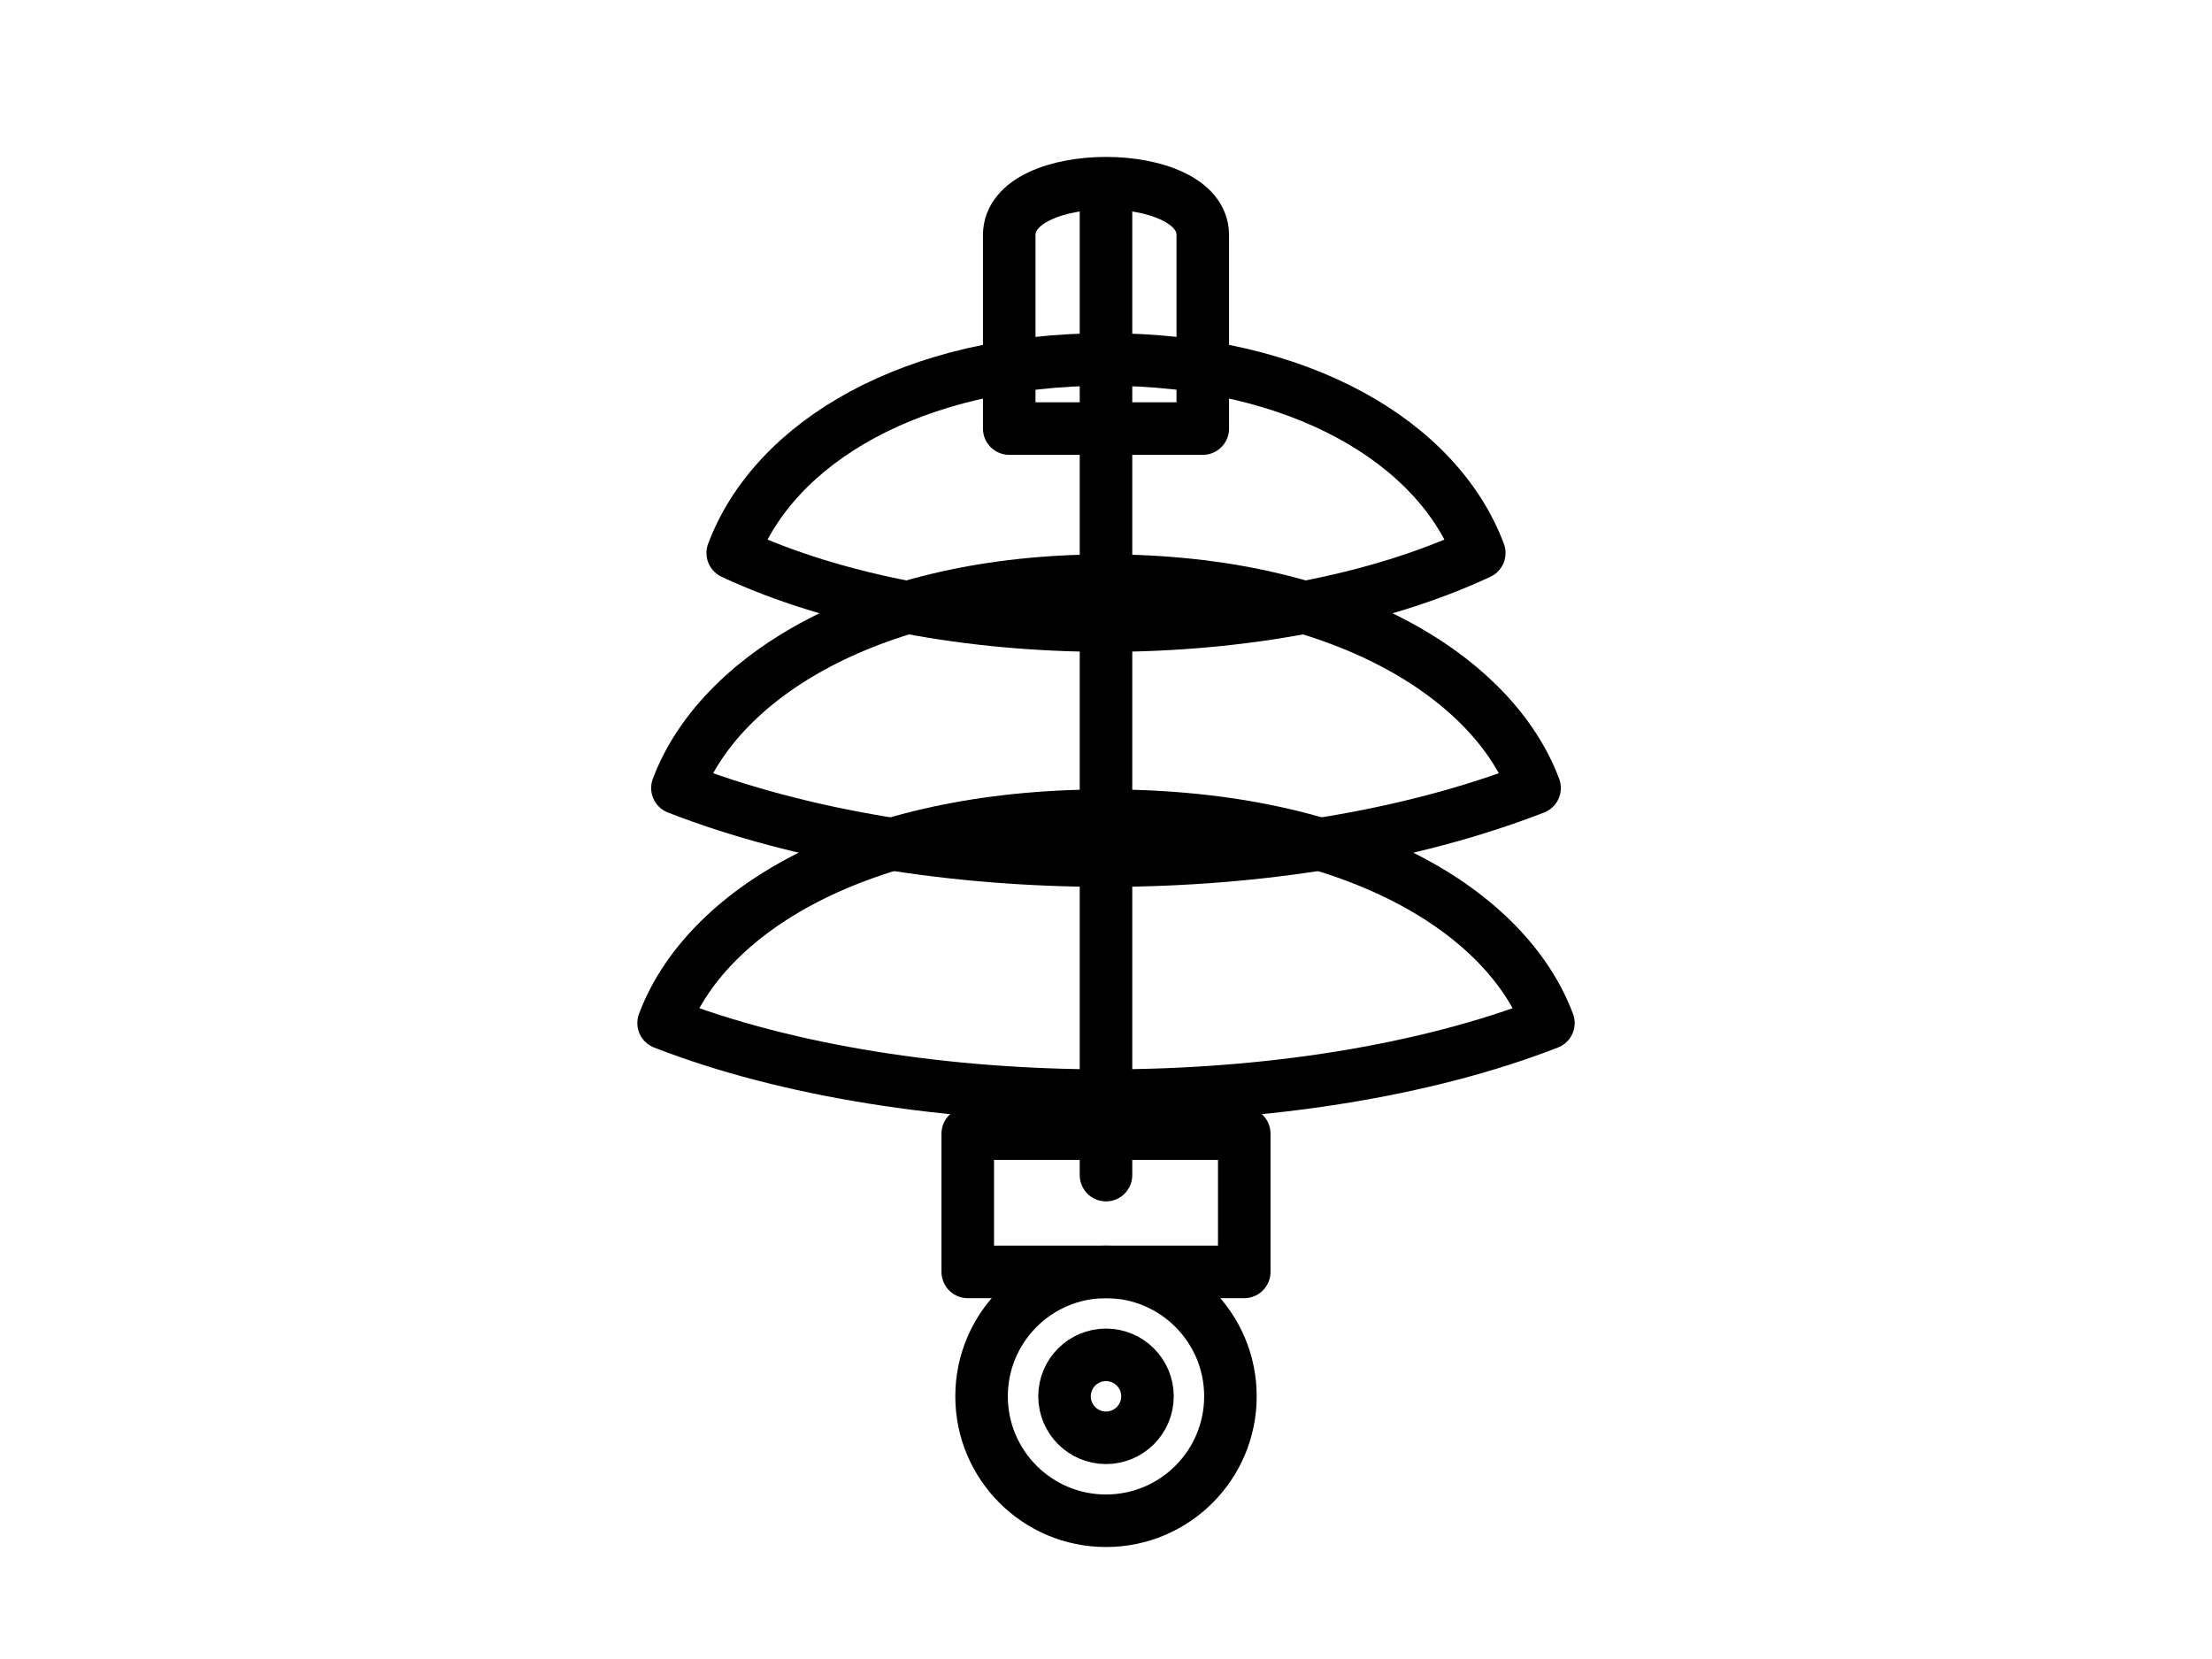
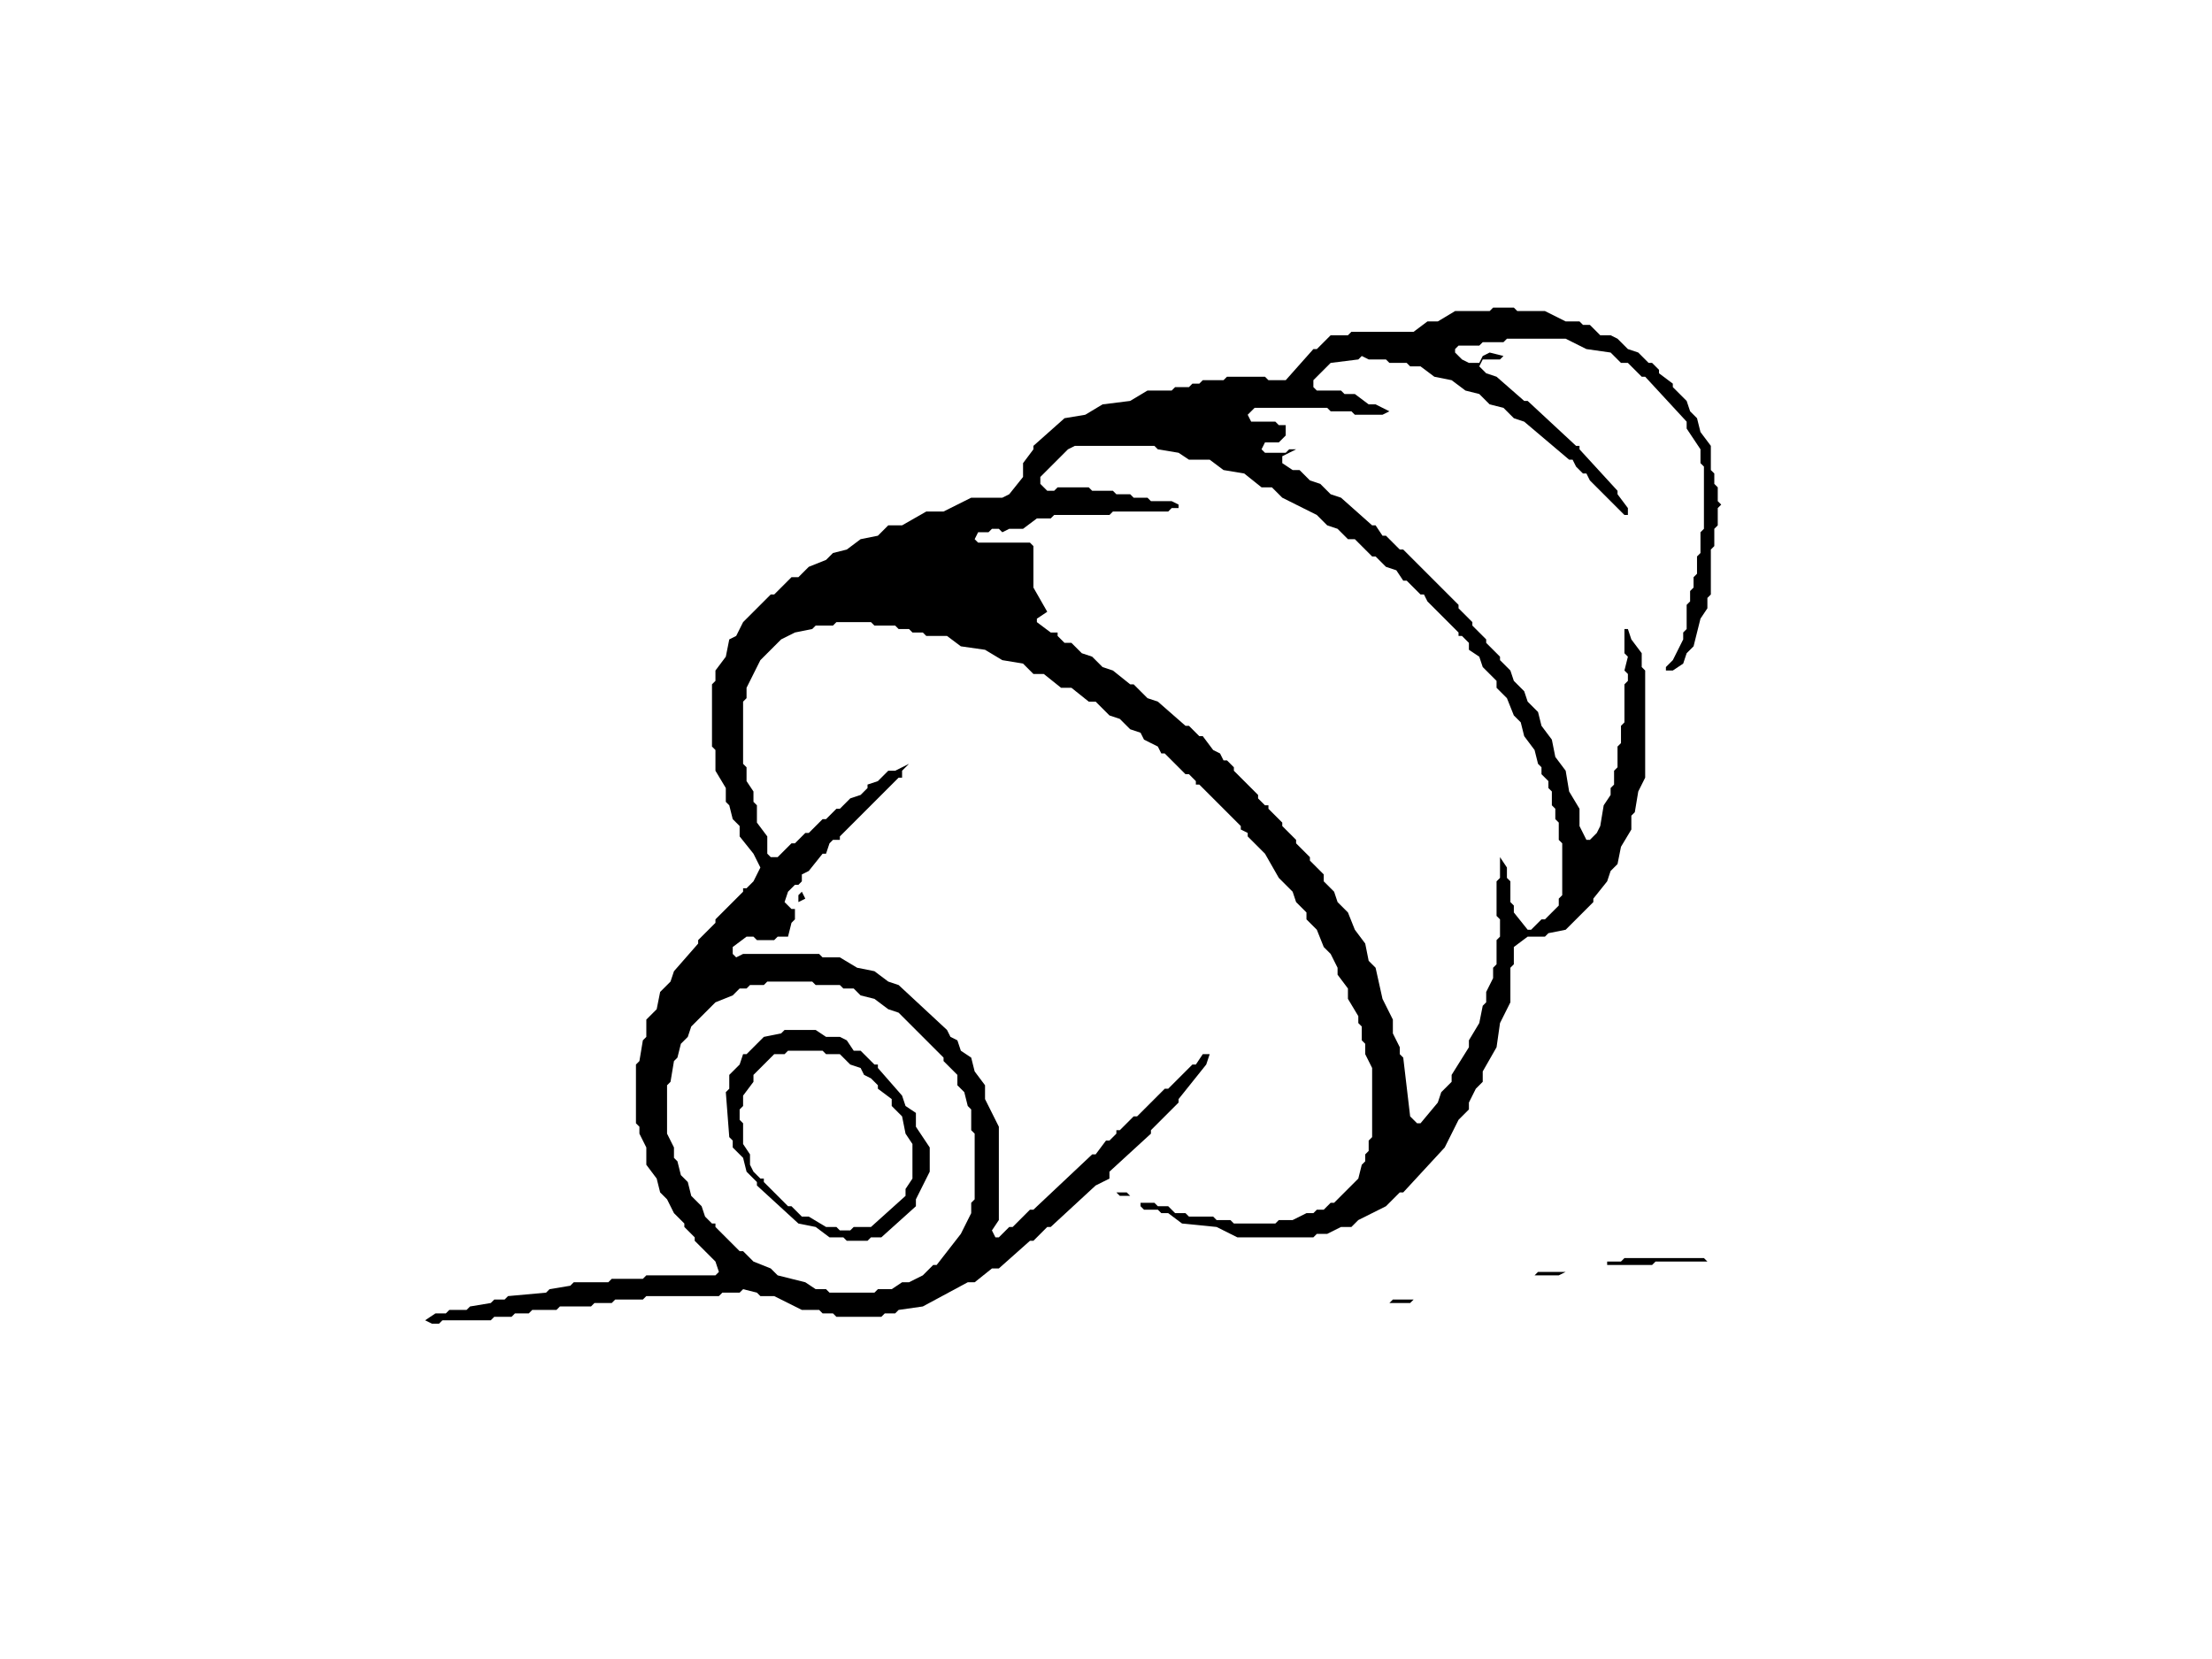
- <svg xmlns="http://www.w3.org/2000/svg" viewBox="0 0 160 120" width="160" height="120" role="img" aria-label="earplugs filtered" color="currentColor">
-   <g fill="none" stroke="currentColor" stroke-width="3.8" stroke-linecap="round" stroke-linejoin="round">
-     <path d="M80 14v71" />
-     <path d="M73 17c0-5 14-5 14 0v14H73Z" />
-     <path d="M80 26c-14 0-24 6-27 14 15 7 39 7 54 0-3-8-13-14-27-14Z" />
-     <path d="M80 42c-17 0-28 7-31 15 18 7 44 7 62 0-3-8-14-15-31-15Z" />
-     <path d="M80 59c-18 0-29 7-32 15 18 7 46 7 64 0-3-8-14-15-32-15Z" />
-     <path d="M70 82h20v10H70Z" />
-     <circle cx="80" cy="101" r="9" />
-     <circle cx="80" cy="101" r="3" />
-   </g>
+ <svg xmlns="http://www.w3.org/2000/svg" viewBox="0 0 160 120" width="160" height="120" color="currentColor" role="img" aria-label="earplugs filtered">
+   <path fill="currentColor" fill-rule="evenodd" d="M100,94.25 L102,94.25 L102.25,94 L102.75,94 L100.75,94 L100.5,94.25Z M110.25,92.25 L112.75,92.25 L113.25,92 L111.25,92 L111,92.25Z M116.25,91.5 L119.5,91.5 L119.75,91.25 L126,91.25 L123.5,91.25 L123.25,91 L117.5,91 L117.25,91.25 L116.25,91.25Z M80.75,86.25 L81,86.5 L81.75,86.5 L81.5,86.25Z M55.25,75 L54,76.25 L53.75,76.25 L53.5,77 L52.75,77.75 L52.75,78.75 L52.5,79 L52.75,82.25 L53,82.5 L53,83 L53.75,83.75 L54,84.75 L54.75,85.5 L54.75,85.75 L57.75,88.5 L59,88.75 L60,89.5 L61,89.5 L61.25,89.75 L62.75,89.75 L63,89.5 L63.75,89.5 L66.25,87.25 L66.25,86.75 L67.25,84.75 L67.25,83 L66.25,81.5 L66.25,80.5 L65.5,80 L65.25,79.25 L63.5,77.25 L63.5,77 L63.25,77 L62.25,76 L61.75,76 L61.25,75.25 L60.75,75 L59.75,75 L59,74.5 L56.75,74.5 L56.5,74.75Z M56,76.25 L56.75,76.25 L57,76 L59.5,76 L59.75,76.25 L60.75,76.25 L61.5,77 L62.25,77.25 L62.5,77.75 L63,78 L63.5,78.5 L63.5,78.75 L64.5,79.5 L64.5,80 L65.25,80.75 L65.5,82 L66,82.75 L66,85.25 L65.5,86 L65.5,86.5 L63,88.75 L61.75,88.75 L61.5,89 L60.75,89 L60.5,88.75 L59.75,88.75 L58.5,88 L58,88 L57.25,87.25 L57,87.25 L55.25,85.5 L55.25,85.25 L55,85.25 L54.5,84.75 L54.25,84.25 L54.25,83.5 L53.75,82.75 L53.75,81.25 L53.5,81 L53.5,80.25 L53.75,80 L53.75,79.25 L54.5,78.25 L54.5,77.75Z M58,64.5 L57.75,64.75 L57.75,65.25 L58.25,65Z M122,29 L121,28 L121,27.75 L120,27 L120,26.75 L119.5,26.25 L119.25,26.25 L118.5,25.5 L117.75,25.25 L117,24.5 L116.5,24.25 L115.75,24.25 L115,23.5 L114.5,23.5 L114.25,23.25 L113.25,23.25 L111.75,22.5 L109.75,22.5 L109.5,22.25 L108,22.25 L107.75,22.5 L105.25,22.5 L104,23.25 L103.25,23.25 L102.25,24 L97.75,24 L97.5,24.25 L96.25,24.25 L95.25,25.25 L95,25.25 L93,27.5 L91.75,27.5 L91.5,27.25 L88.75,27.25 L88.5,27.5 L87,27.5 L86.75,27.75 L86.25,27.75 L86,28 L85,28 L84.75,28.25 L83,28.25 L81.75,29 L79.75,29.25 L78.5,30 L77,30.25 L74.75,32.25 L74.75,32.5 L74,33.5 L74,34.5 L73,35.75 L72.5,36 L70.25,36 L68.25,37 L67,37 L65.25,38 L64.25,38 L63.5,38.75 L62.25,39 L61.25,39.75 L60.25,40 L59.75,40.5 L58.5,41 L57.75,41.75 L57.25,41.75 L56,43 L55.75,43 L53.75,45 L53.25,46 L52.75,46.25 L52.5,47.5 L51.75,48.5 L51.75,49.25 L51.5,49.5 L51.5,54 L51.75,54.25 L51.75,55.75 L52.5,57 L52.5,58 L52.75,58.25 L53,59.25 L53.5,59.75 L53.5,60.5 L54.5,61.75 L55,62.75 L54.5,63.75 L54,64.25 L53.75,64.25 L53.75,64.5 L51.75,66.5 L51.75,66.75 L50.5,68 L50.5,68.25 L48.75,70.25 L48.5,71 L47.75,71.75 L47.5,73 L46.75,73.75 L46.75,75 L46.5,75.25 L46.25,76.75 L46,77 L46,81.25 L46.25,81.5 L46.25,82 L46.75,83 L46.75,84.25 L47.5,85.25 L47.75,86.25 L48.25,86.75 L48.75,87.75 L49.5,88.5 L49.5,88.75 L50.25,89.5 L50.25,89.75 L51.75,91.25 L52,92 L51.75,92.25 L46.75,92.25 L46.5,92.5 L44.25,92.5 L44,92.75 L41.5,92.75 L41.25,93 L39.75,93.25 L39.5,93.5 L36.75,93.75 L36.5,94 L35.75,94 L35.5,94.25 L34,94.5 L33.75,94.75 L32.5,94.75 L32.25,95 L31.5,95 L30.75,95.5 L31.25,95.75 L31.75,95.75 L32,95.5 L35.5,95.5 L35.75,95.25 L37,95.25 L37.25,95 L38.25,95 L38.5,94.75 L40.25,94.75 L40.5,94.5 L42.75,94.5 L43,94.25 L44.25,94.25 L44.5,94 L46.5,94 L46.75,93.75 L52,93.75 L52.25,93.5 L53.5,93.5 L53.75,93.25 L54.75,93.5 L55,93.75 L56,93.75 L58,94.75 L59.25,94.75 L59.5,95 L60.25,95 L60.5,95.25 L63.75,95.25 L64,95 L64.75,95 L65,94.75 L66.75,94.5 L70,92.75 L70.5,92.75 L71.75,91.75 L72.25,91.75 L74.5,89.75 L74.75,89.75 L75.75,88.75 L76,88.75 L79.25,85.75 L80.25,85.25 L80.25,84.75 L83.25,82 L83.25,81.75 L85.25,79.75 L85.25,79.5 L87.25,77 L87.5,76.25 L87,76.25 L86.5,77 L86.25,77 L84.5,78.75 L84.25,78.75 L82.25,80.75 L82,80.75 L81,81.75 L80.75,81.75 L80.75,82 L80.25,82.5 L80,82.5 L79.25,83.5 L79,83.5 L74.75,87.5 L74.5,87.5 L73.25,88.75 L73,88.75 L72.25,89.5 L72,89.5 L71.75,89 L72.25,88.25 L72.25,81.5 L71.25,79.5 L71.25,78.5 L70.5,77.5 L70.25,76.5 L69.5,76 L69.25,75.25 L68.75,75 L68.5,74.5 L65,71.25 L64.25,71 L63.25,70.25 L62,70 L60.75,69.25 L59.5,69.25 L59.25,69 L53.75,69 L53.25,69.25 L53,69 L53,68.5 L54,67.75 L54.5,67.75 L54.75,68 L56,68 L56.25,67.75 L57,67.75 L57.25,66.75 L57.5,66.5 L57.5,65.75 L57.25,65.75 L56.75,65.25 L57,64.5 L57.5,64 L57.75,64 L58,63.75 L58,63.25 L58.5,63 L59.5,61.75 L59.75,61.75 L60,61 L60.25,60.75 L60.75,60.75 L60.75,60.5 L65,56.25 L65.25,56.25 L65.25,55.75 L65.75,55.25 L64.75,55.75 L64.25,55.75 L63.5,56.5 L62.75,56.75 L62.75,57 L62.25,57.5 L61.5,57.75 L60.75,58.5 L60.5,58.5 L59.75,59.25 L59.5,59.25 L58.5,60.25 L58.25,60.25 L57.5,61 L57.25,61 L56.25,62 L55.75,62 L55.5,61.75 L55.5,60.5 L54.75,59.5 L54.75,58.25 L54.5,58 L54.5,57.25 L54,56.5 L54,55.5 L53.75,55.25 L53.75,50.75 L54,50.5 L54,49.75 L55,47.75 L56.5,46.25 L57.5,45.75 L58.75,45.5 L59,45.25 L60.25,45.25 L60.5,45 L63,45 L63.25,45.25 L64.75,45.25 L65,45.5 L65.75,45.5 L66,45.75 L66.75,45.75 L67,46 L68.5,46 L69.5,46.75 L71.25,47 L72.5,47.75 L74,48 L74.75,48.75 L75.5,48.75 L76.75,49.75 L77.5,49.75 L78.75,50.75 L79.25,50.75 L80.25,51.75 L81,52 L81.75,52.75 L82.5,53 L82.75,53.5 L83.75,54 L84,54.5 L84.25,54.5 L85.75,56 L86,56 L86.5,56.5 L86.5,56.75 L86.75,56.75 L89.75,59.75 L89.75,60 L90.25,60.25 L90.25,60.5 L91.5,61.75 L92.5,63.5 L93.5,64.5 L93.75,65.25 L94.5,66 L94.5,66.5 L95.25,67.25 L95.75,68.5 L96.25,69 L96.75,70 L96.75,70.5 L97.5,71.5 L97.5,72.25 L98.25,73.5 L98.25,74 L98.5,74.25 L98.5,75.25 L98.75,75.5 L98.75,76.25 L99.25,77.25 L99.25,82.25 L99,82.5 L99,83.25 L98.75,83.5 L98.75,84 L98.5,84.25 L98.25,85.25 L96.5,87 L96.25,87 L95.75,87.5 L95.25,87.5 L95,87.75 L94.5,87.75 L93.5,88.25 L92.5,88.25 L92.25,88.5 L89.25,88.5 L89,88.25 L88,88.25 L87.75,88 L86,88 L85.75,87.75 L85,87.75 L84.5,87.25 L83.75,87.25 L83.5,87 L82.5,87 L82.5,87.25 L82.75,87.5 L83.75,87.5 L84,87.75 L84.5,87.75 L85.5,88.5 L88,88.75 L89.5,89.5 L95,89.5 L95.25,89.25 L96,89.25 L97,88.75 L97.75,88.75 L98.25,88.25 L100.25,87.25 L101.25,86.25 L101.5,86.25 L104.5,83 L105.5,81 L106.25,80.25 L106.25,79.75 L106.75,78.75 L107.25,78.25 L107.25,77.5 L108.25,75.75 L108.5,74 L109.25,72.5 L109.25,70 L109.5,69.75 L109.5,68.5 L110.5,67.75 L111.75,67.75 L112,67.5 L113.25,67.25 L115.25,65.25 L115.25,65 L116.25,63.75 L116.5,63 L117,62.5 L117.25,61.25 L118,60 L118,59 L118.25,58.75 L118.5,57.25 L119,56.25 L119,48.5 L118.75,48.25 L118.75,47.25 L118,46.25 L117.75,45.5 L117.5,45.5 L117.5,47.25 L117.75,47.5 L117.5,48.5 L117.75,48.75 L117.75,49.25 L117.5,49.5 L117.5,52.25 L117.25,52.5 L117.25,53.75 L117,54 L117,55.5 L116.75,55.75 L116.75,56.75 L116.5,57 L116.5,57.5 L116,58.25 L115.75,59.75 L115.5,60.25 L115,60.75 L114.75,60.75 L114.25,59.75 L114.25,58.5 L113.5,57.25 L113.25,55.75 L112.5,54.75 L112.25,53.5 L111.5,52.5 L111.25,51.5 L110.5,50.75 L110.25,50 L109.5,49.25 L109.25,48.5 L108.5,47.75 L108.5,47.5 L107.5,46.5 L107.5,46.25 L106.5,45.25 L106.5,45 L105.5,44 L105.5,43.75 L101.5,39.75 L101.25,39.75 L100.25,38.75 L100,38.75 L99.5,38 L99.25,38 L97,36 L96.25,35.75 L95.5,35 L94.75,34.75 L94,34 L93.5,34 L92.75,33.5 L92.75,33 L93.75,32.5 L93.25,32.5 L93,32.75 L91.5,32.75 L91.25,32.5 L91.5,32 L92.5,32 L93,31.5 L93,30.75 L92.5,30.75 L92.25,30.5 L90.5,30.5 L90.25,30 L90.75,29.5 L96,29.5 L96.25,29.75 L97.75,29.75 L98,30 L100,30 L100.5,29.75 L99.5,29.25 L99,29.25 L98,28.5 L97.25,28.5 L97,28.25 L95.25,28.25 L95,28 L95,27.5 L96.25,26.25 L98.25,26 L98.5,25.75 L99,26 L100.25,26 L100.5,26.25 L101.75,26.25 L102,26.5 L102.75,26.5 L103.75,27.25 L105,27.5 L106,28.25 L107,28.5 L107.75,29.25 L108.75,29.5 L109.5,30.25 L110.25,30.5 L113.5,33.25 L113.75,33.25 L114,33.75 L114.5,34.25 L114.75,34.25 L115,34.75 L117.5,37.25 L117.75,37.25 L117.75,36.75 L117,35.75 L117,35.5 L114.25,32.5 L114.25,32.25 L114,32.25 L110.5,29 L110.25,29 L108.25,27.25 L107.5,27 L107,26.5 L107.25,26 L108.5,26 L108.75,25.75 L107.75,25.5 L107.25,25.75 L107,26.25 L106.25,26.25 L105.75,26 L105.25,25.5 L105.25,25.25 L105.5,25 L107,25 L107.25,24.75 L108.75,24.75 L109,24.5 L113.25,24.5 L114.75,25.25 L116.5,25.5 L117.25,26.25 L117.75,26.25 L118.75,27.25 L119,27.25 L122,30.5 L122,31 L123,32.5 L123,33.5 L123.25,33.75 L123.25,38.25 L123,38.5 L123,40 L122.75,40.25 L122.75,41.5 L122.5,41.75 L122.5,42.5 L122.25,42.75 L122.25,43.5 L122,43.75 L122,45.5 L121.75,45.75 L121.75,46.25 L121,47.75 L120.5,48.25 L120.5,48.5 L121,48.5 L121.75,48 L122,47.25 L122.5,46.75 L123,44.75 L123.5,44 L123.5,43.25 L123.75,43 L123.75,39.75 L124,39.5 L124,38.25 L124.25,38 L124.25,36.75 L124.5,36.5 L124.25,36.25 L124.25,35.25 L124,35 L124,34.25 L123.75,34 L123.75,32.25 L123,31.25 L122.75,30.25 L122.25,29.75Z M51.75,72.5 L53,72 L53.5,71.5 L54,71.5 L54.25,71.25 L55.25,71.25 L55.5,71 L58.75,71 L59,71.25 L60.75,71.25 L61,71.5 L61.75,71.5 L62.25,72 L63.25,72.25 L64.25,73 L65,73.25 L68.25,76.5 L68.25,76.75 L69.25,77.75 L69.25,78.5 L69.75,79 L70,80 L70.25,80.25 L70.25,81.75 L70.5,82 L70.5,86.75 L70.25,87 L70.25,87.75 L69.5,89.25 L67.75,91.5 L67.5,91.5 L66.75,92.25 L65.75,92.75 L65.25,92.75 L64.5,93.25 L63.5,93.25 L63.25,93.5 L60,93.5 L59.75,93.25 L59,93.25 L58.25,92.75 L56.25,92.25 L55.75,91.75 L54.5,91.25 L53.75,90.5 L53.5,90.5 L51.75,88.75 L51.75,88.5 L51.5,88.5 L51,88 L50.75,87.25 L50,86.5 L49.75,85.5 L49.25,85 L49,84 L48.75,83.75 L48.75,83 L48.25,82 L48.25,78.5 L48.5,78.25 L48.75,76.75 L49,76.5 L49.25,75.5 L49.75,75 L50,74.25Z M77.25,32.5 L77.75,32.25 L83.5,32.25 L83.75,32.5 L85.25,32.75 L86,33.25 L87.5,33.25 L88.5,34 L90,34.25 L91.25,35.25 L92,35.25 L92.75,36 L95.25,37.25 L96,38 L96.75,38.25 L97.5,39 L98,39 L99.25,40.25 L99.5,40.25 L100.25,41 L101,41.25 L101.5,42 L101.75,42 L102.75,43 L103,43 L103.25,43.5 L105.5,45.75 L105.5,46 L105.75,46 L106.25,46.5 L106.25,47 L107,47.5 L107.25,48.25 L108.25,49.25 L108.25,49.75 L109,50.5 L109.5,51.75 L110,52.25 L110.25,53.25 L111,54.25 L111.25,55.25 L111.5,55.5 L111.5,56 L112,56.5 L112,57 L112.25,57.25 L112.25,58.25 L112.5,58.5 L112.5,59.25 L112.75,59.5 L112.75,60.75 L113,61 L113,64.75 L112.75,65 L112.75,65.5 L111.75,66.5 L111.5,66.5 L110.75,67.25 L110.5,67.25 L109.5,66 L109.5,65.5 L109.25,65.25 L109.25,63.75 L109,63.5 L109,62.75 L108.5,62 L108.5,63.5 L108.25,63.75 L108.25,66.25 L108.5,66.5 L108.5,67.75 L108.25,68 L108.25,69.75 L108,70 L108,70.75 L107.5,71.75 L107.5,72.5 L107.25,72.75 L107,74 L106.25,75.25 L106.25,75.75 L105,77.75 L105,78.25 L104.25,79 L104,79.75 L102.75,81.25 L102.5,81.25 L102,80.75 L101.5,76.5 L101.25,76.25 L101.25,75.75 L100.75,74.75 L100.75,73.75 L100,72.25 L99.5,70 L99,69.5 L98.75,68.25 L98,67.25 L97.5,66 L96.75,65.25 L96.5,64.5 L95.75,63.75 L95.75,63.25 L94.75,62.25 L94.75,62 L93.75,61 L93.75,60.75 L92.75,59.75 L92.75,59.5 L91.75,58.5 L91.75,58.25 L91.5,58.25 L91,57.75 L91,57.5 L89.25,55.75 L89.25,55.5 L88.75,55 L88.5,55 L88.25,54.5 L87.75,54.25 L87,53.25 L86.75,53.25 L86,52.5 L85.75,52.5 L83.75,50.75 L83,50.5 L82,49.5 L81.75,49.5 L80.5,48.5 L79.75,48.25 L79,47.5 L78.25,47.25 L77.5,46.5 L77,46.5 L76.5,46 L76.5,45.75 L76,45.75 L75,45 L75,44.75 L75.75,44.25 L74.75,42.5 L74.75,39.5 L74.5,39.25 L70.75,39.25 L70.5,39 L70.75,38.5 L71.5,38.5 L71.75,38.25 L72.25,38.25 L72.5,38.5 L73,38.25 L74,38.25 L75,37.5 L76,37.5 L76.25,37.25 L80.25,37.25 L80.5,37 L84.5,37 L84.75,36.75 L85.25,36.75 L85.25,36.5 L84.75,36.25 L83.25,36.25 L83,36 L82,36 L81.75,35.75 L80.75,35.75 L80.5,35.5 L79,35.5 L78.75,35.25 L76.5,35.25 L76.25,35.5 L75.75,35.5 L75.25,35 L75.25,34.5Z" />
</svg>
